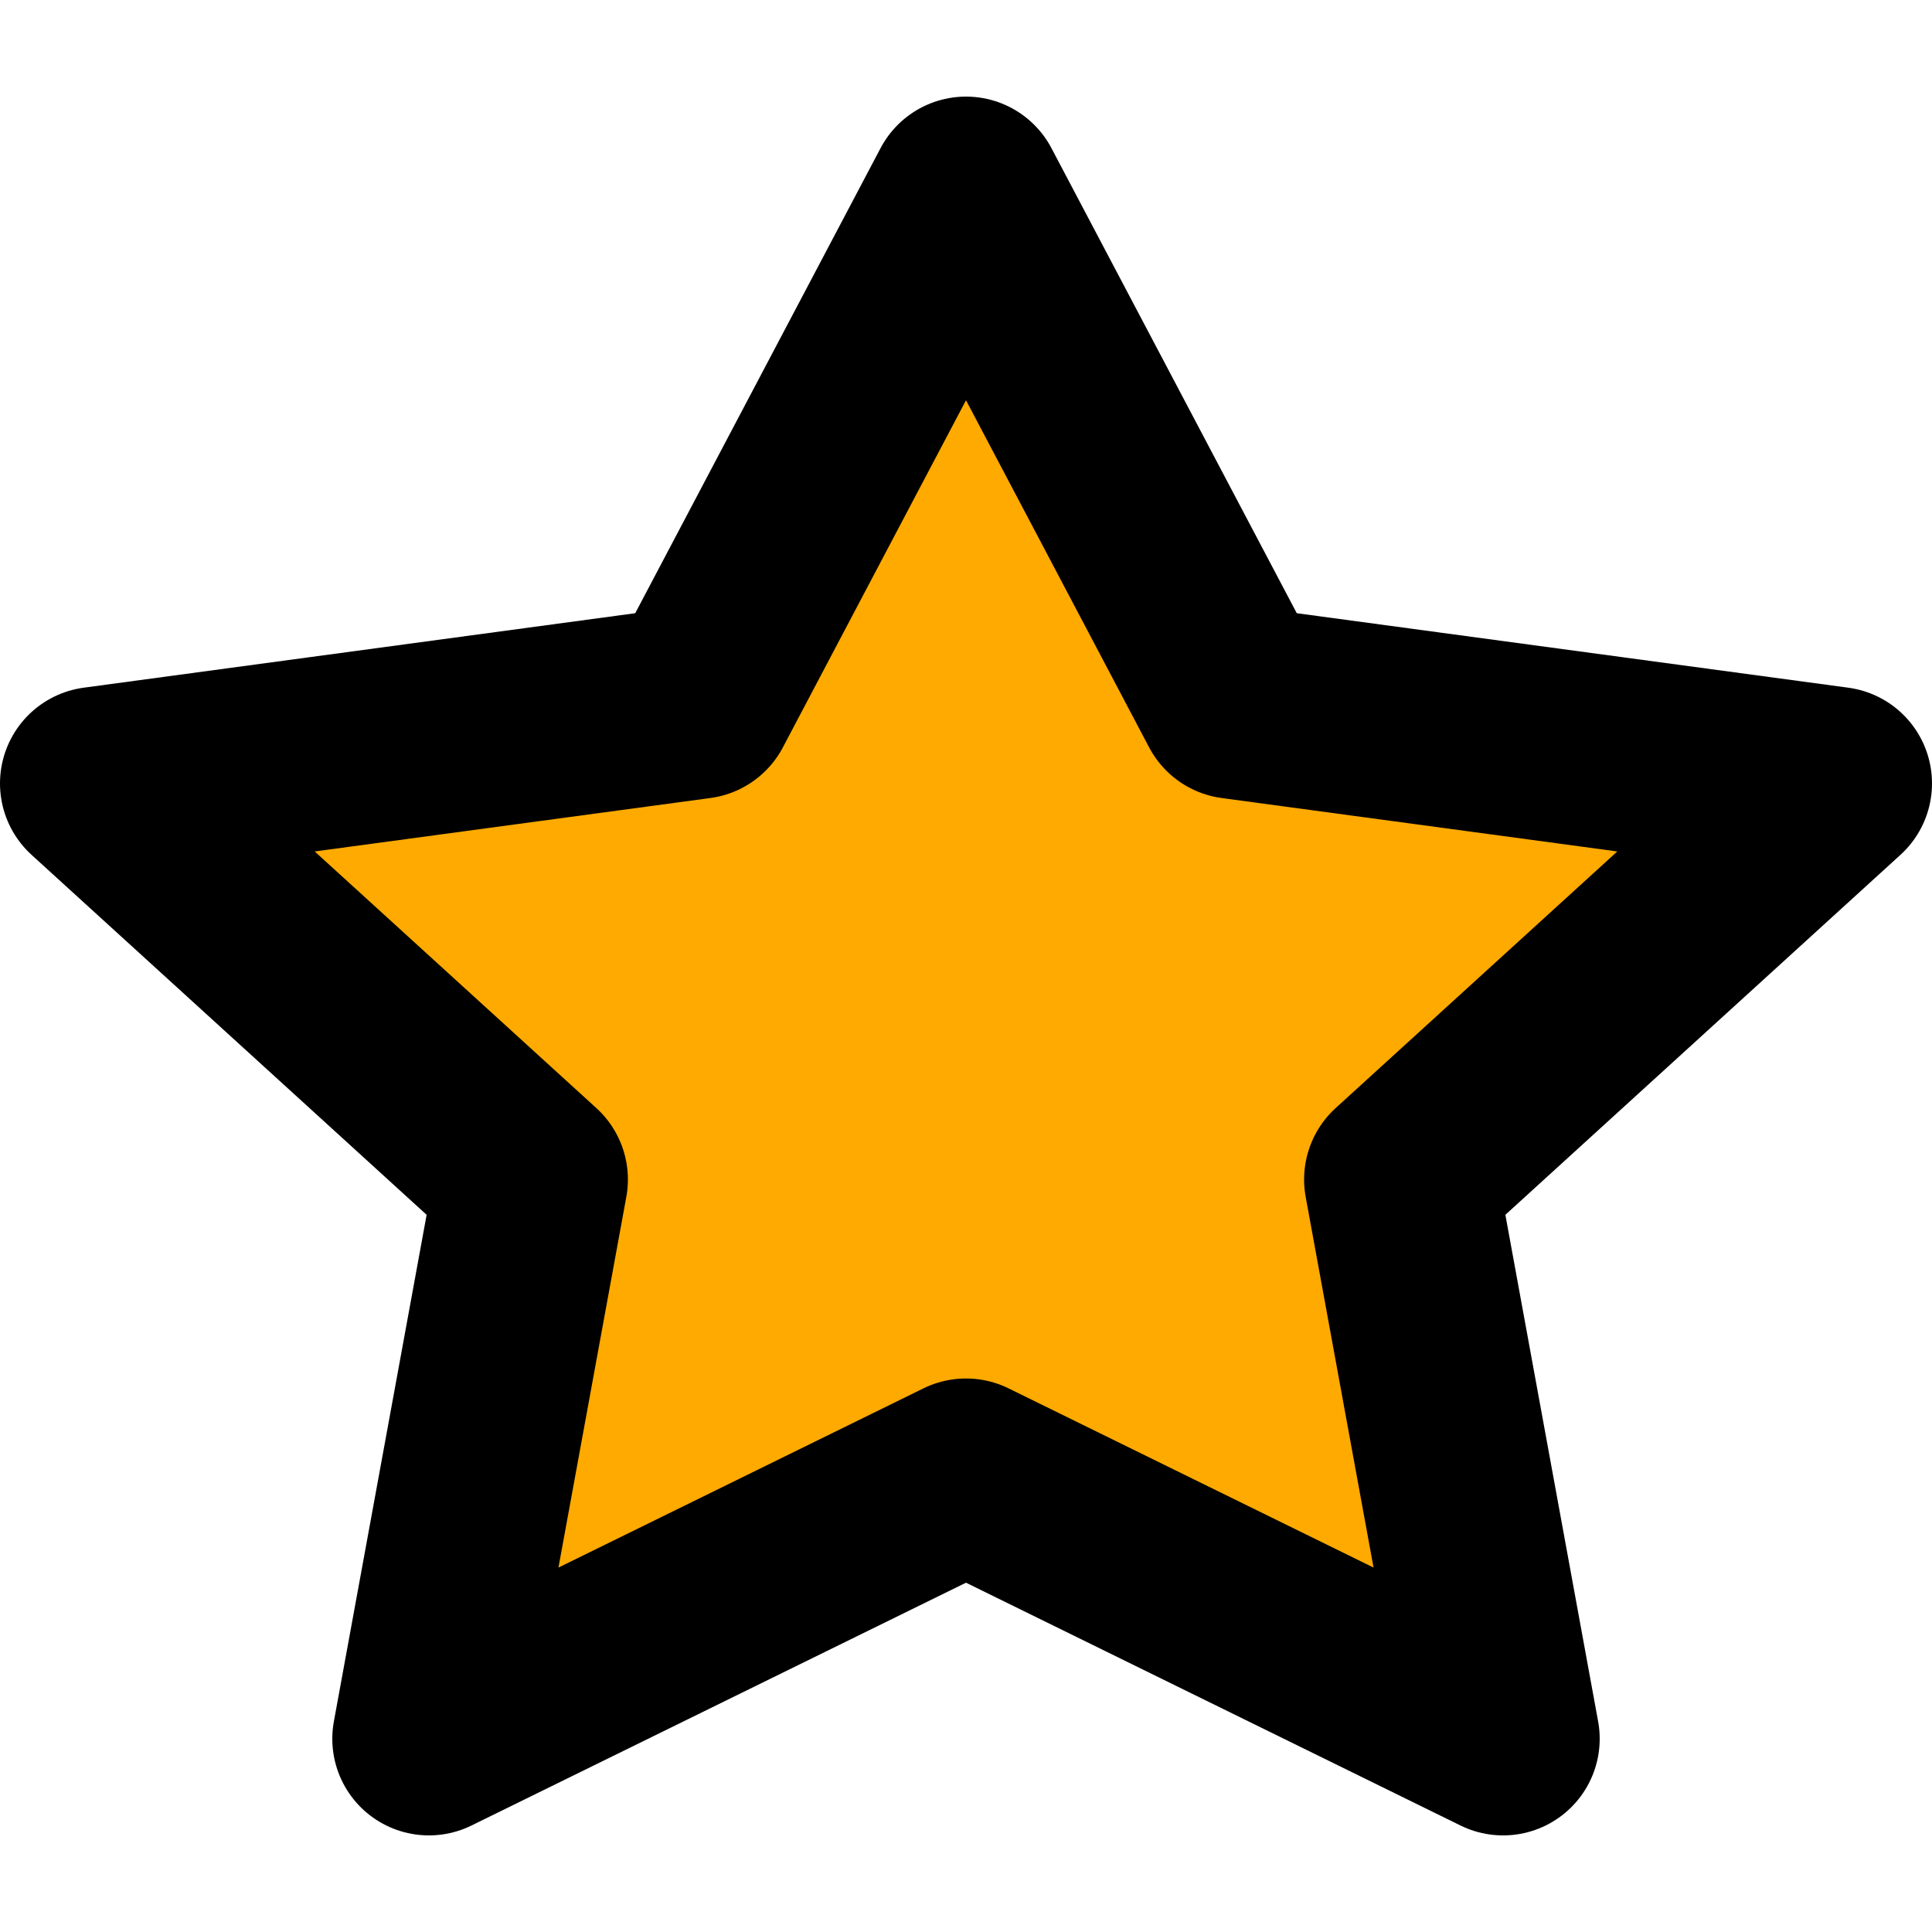
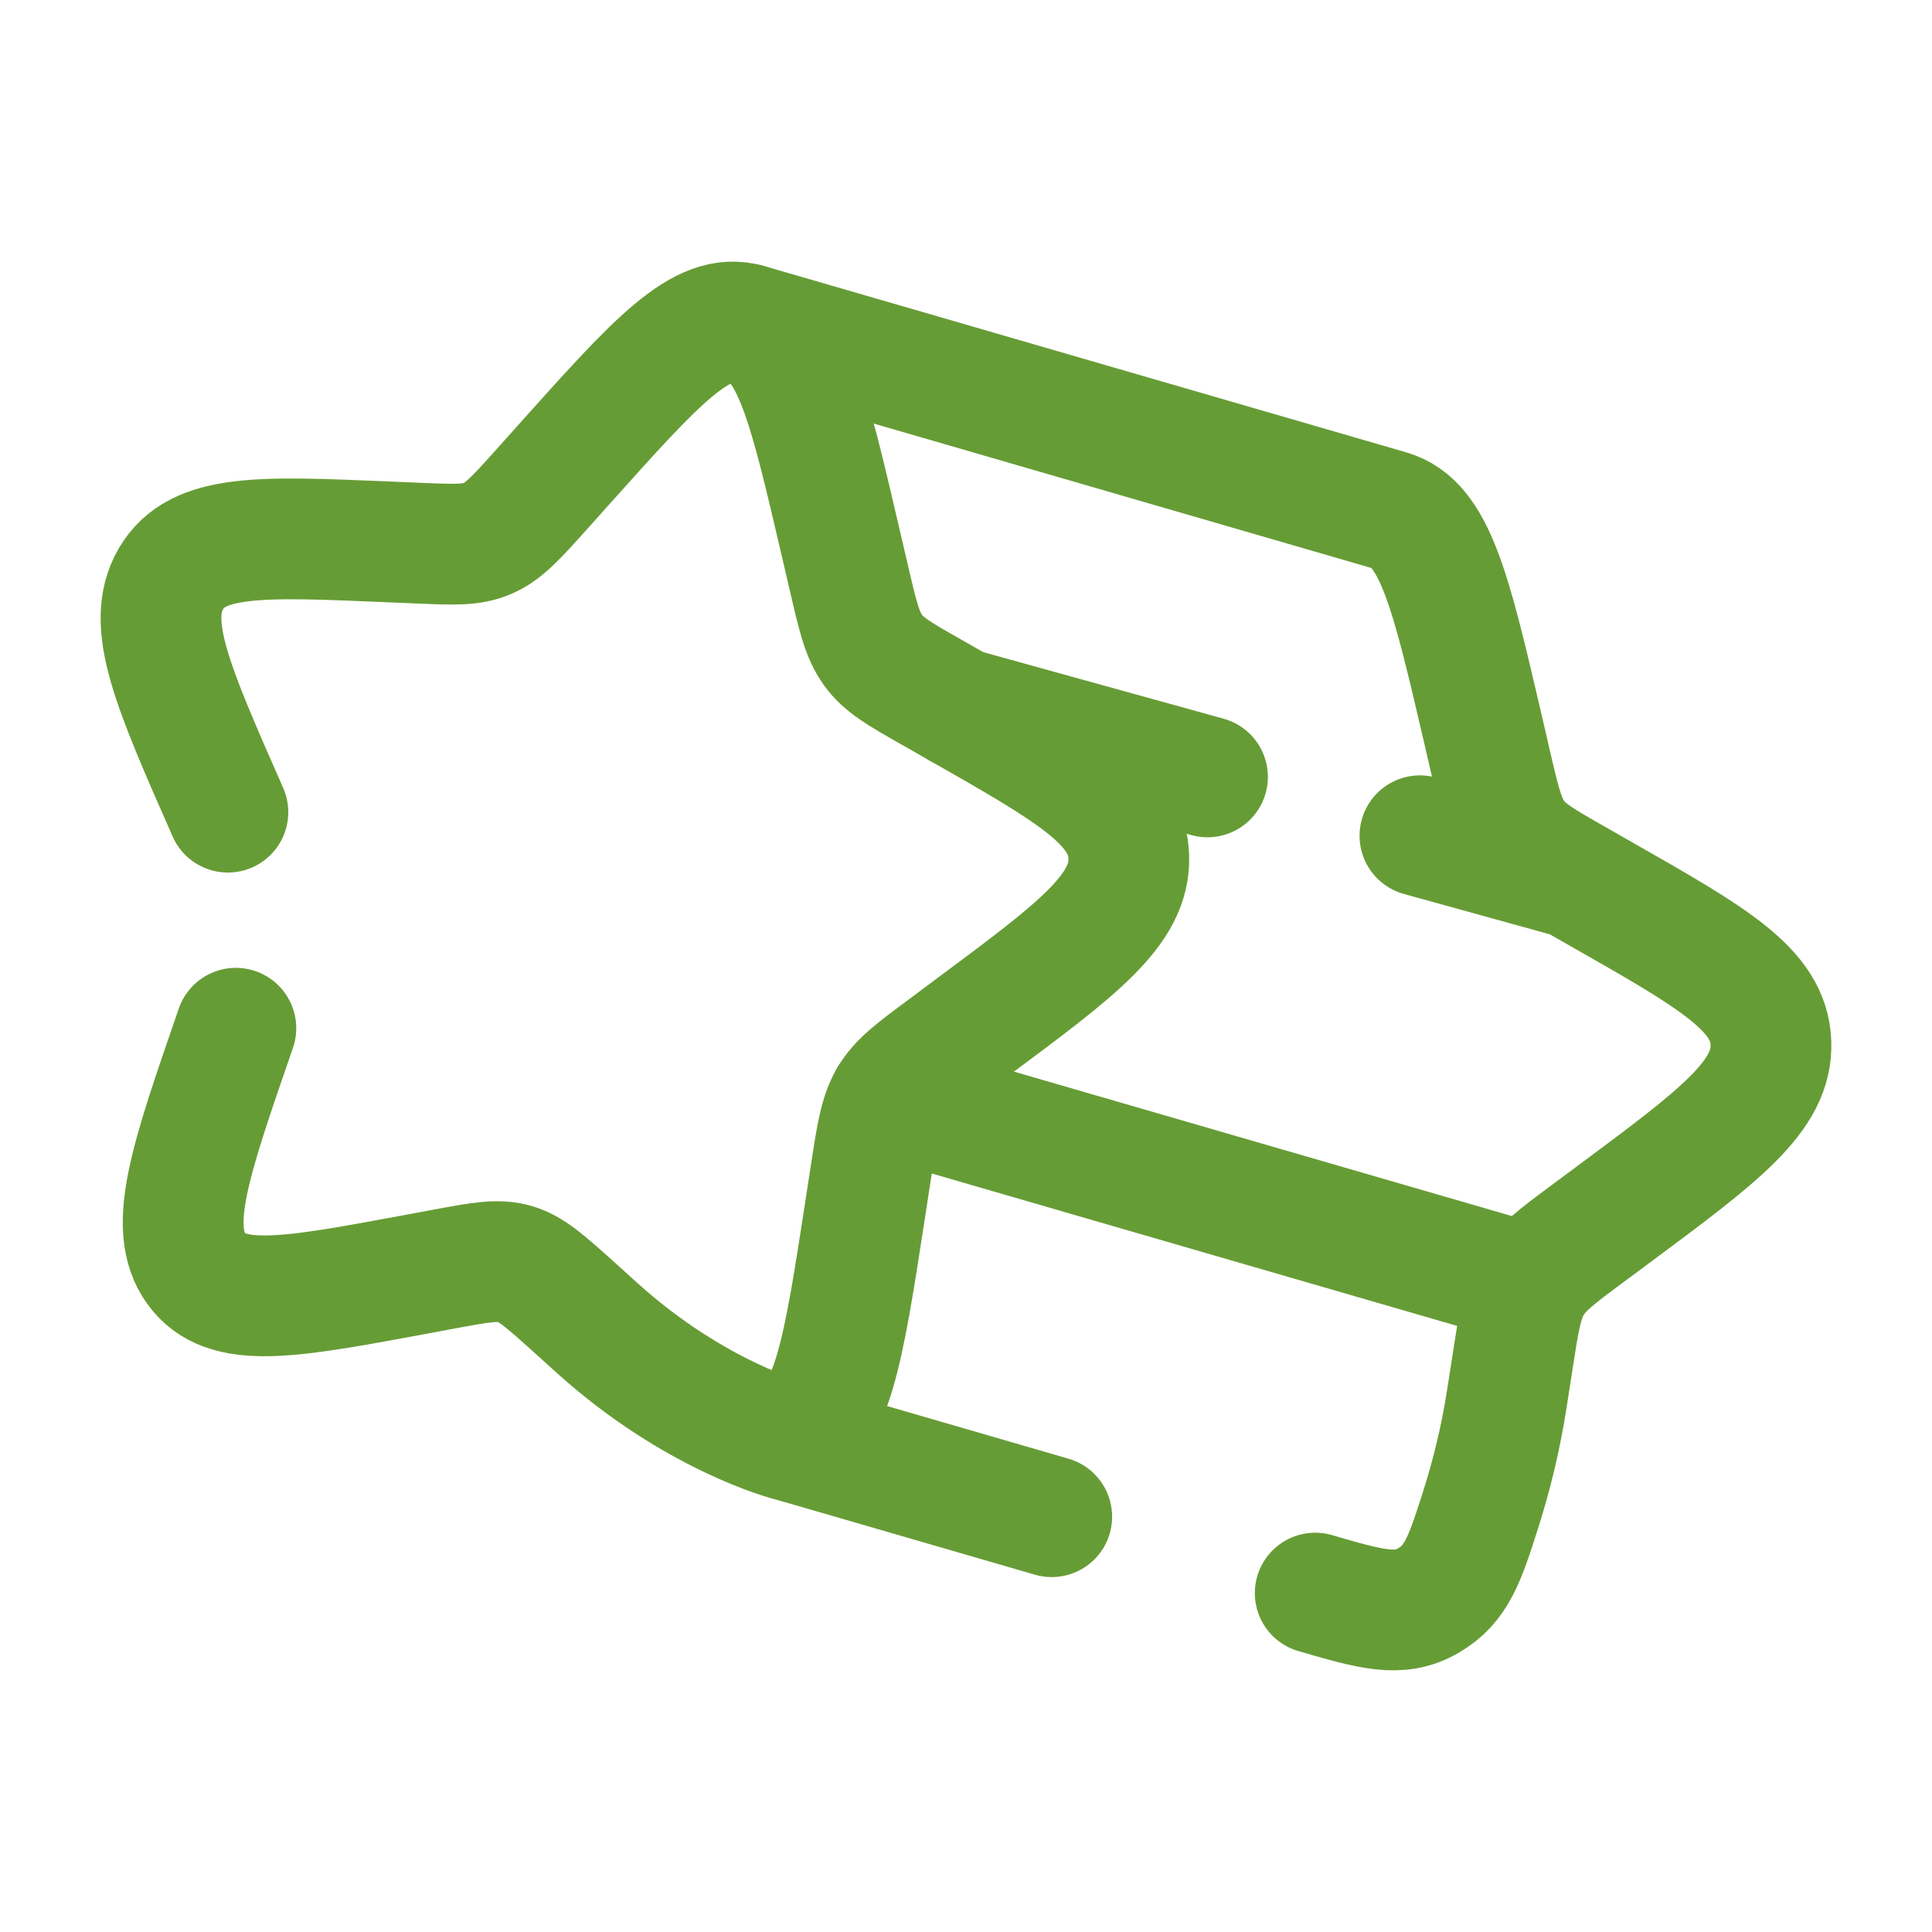
- <svg xmlns="http://www.w3.org/2000/svg" width="200px" height="200px" viewBox="0 -1 20 20" style="width: 200px; height: 200px; color: rgb(0, 0, 0);" fill="#000000">
+ <svg xmlns="http://www.w3.org/2000/svg" width="200px" height="200px" viewBox="0 0 24 24" fill="none" style="width: 200px; height: 200px; color: rgb(0, 0, 0);">
  <g id="SVGRepo_bgCarrier" stroke-width="0" />
  <g id="SVGRepo_tracerCarrier" stroke-linecap="round" stroke-linejoin="round" />
  <g id="SVGRepo_iconCarrier">
-     <g id="star" transform="translate(-2 -3)">
-       <path id="secondary" fill="#ffaa00" d="M12,4,9.22,9.27,3,10.11l4.5,4.1L6.44,20,12,17.27,17.56,20,16.5,14.21l4.5-4.1-6.22-.84Z" />
-       <path id="primary" d="M12,4,9.22,9.27,3,10.11l4.5,4.1L6.44,20,12,17.27,17.56,20,16.5,14.21l4.5-4.1-6.22-.84Z" fill="none" stroke="#000000" stroke-linecap="round" stroke-linejoin="round" stroke-width="2" />
-     </g>
+     <path d="M2.93 12.773C2.359 14.424 2.073 15.249 2.438 15.759C2.803 16.268 3.577 16.125 5.125 15.838L5.526 15.763C5.966 15.682 6.186 15.641 6.393 15.701C6.601 15.761 6.772 15.916 7.116 16.224L7.428 16.506C8.636 17.592 9.792 17.892 9.792 17.892C10.343 17.648 10.477 16.779 10.745 15.04L10.814 14.59C10.89 14.096 10.928 13.849 11.047 13.645C11.167 13.44 11.354 13.301 11.729 13.023L12.069 12.769C13.387 11.79 14.046 11.301 14.022 10.64C13.998 9.98 13.306 9.586 11.924 8.799L11.566 8.595C11.173 8.372 10.977 8.26 10.843 8.073C10.709 7.886 10.653 7.646 10.542 7.165L10.44 6.728C10.046 5.036 9.849 4.19 9.283 4.026C8.716 3.861 8.155 4.487 7.033 5.739L6.743 6.063C6.424 6.419 6.265 6.597 6.062 6.686C5.86 6.776 5.639 6.766 5.195 6.747L4.791 6.73C3.23 6.664 2.45 6.63 2.124 7.189C1.798 7.748 2.143 8.528 2.831 10.089" stroke="#669c35" stroke-width="1.5" stroke-linecap="round" />
+     <path d="M11.924 8.799L15 9.651M9.792 17.891L13.065 18.841M11.048 13.644L19.025 15.958M9.283 4.025L17.261 6.34C17.827 6.504 18.024 7.35 18.418 9.041L18.519 9.479C18.631 9.96 18.687 10.2 18.821 10.387C18.955 10.573 19.151 10.685 19.544 10.909M19.544 10.909L19.901 11.113C21.284 11.9 21.975 12.294 21.999 12.954C22.024 13.614 21.365 14.104 20.047 15.083L19.706 15.336C19.332 15.614 19.145 15.754 19.025 15.958M19.544 10.909L17.639 10.382M19.025 15.958C18.906 16.163 18.868 16.41 18.792 16.904L18.722 17.354C18.641 17.884 18.52 18.355 18.393 18.755C18.195 19.372 18.096 19.68 17.738 19.886C17.379 20.092 17.032 19.992 16.338 19.79" stroke="#669c35" stroke-width="1.5" stroke-linecap="round" />
  </g>
</svg>
